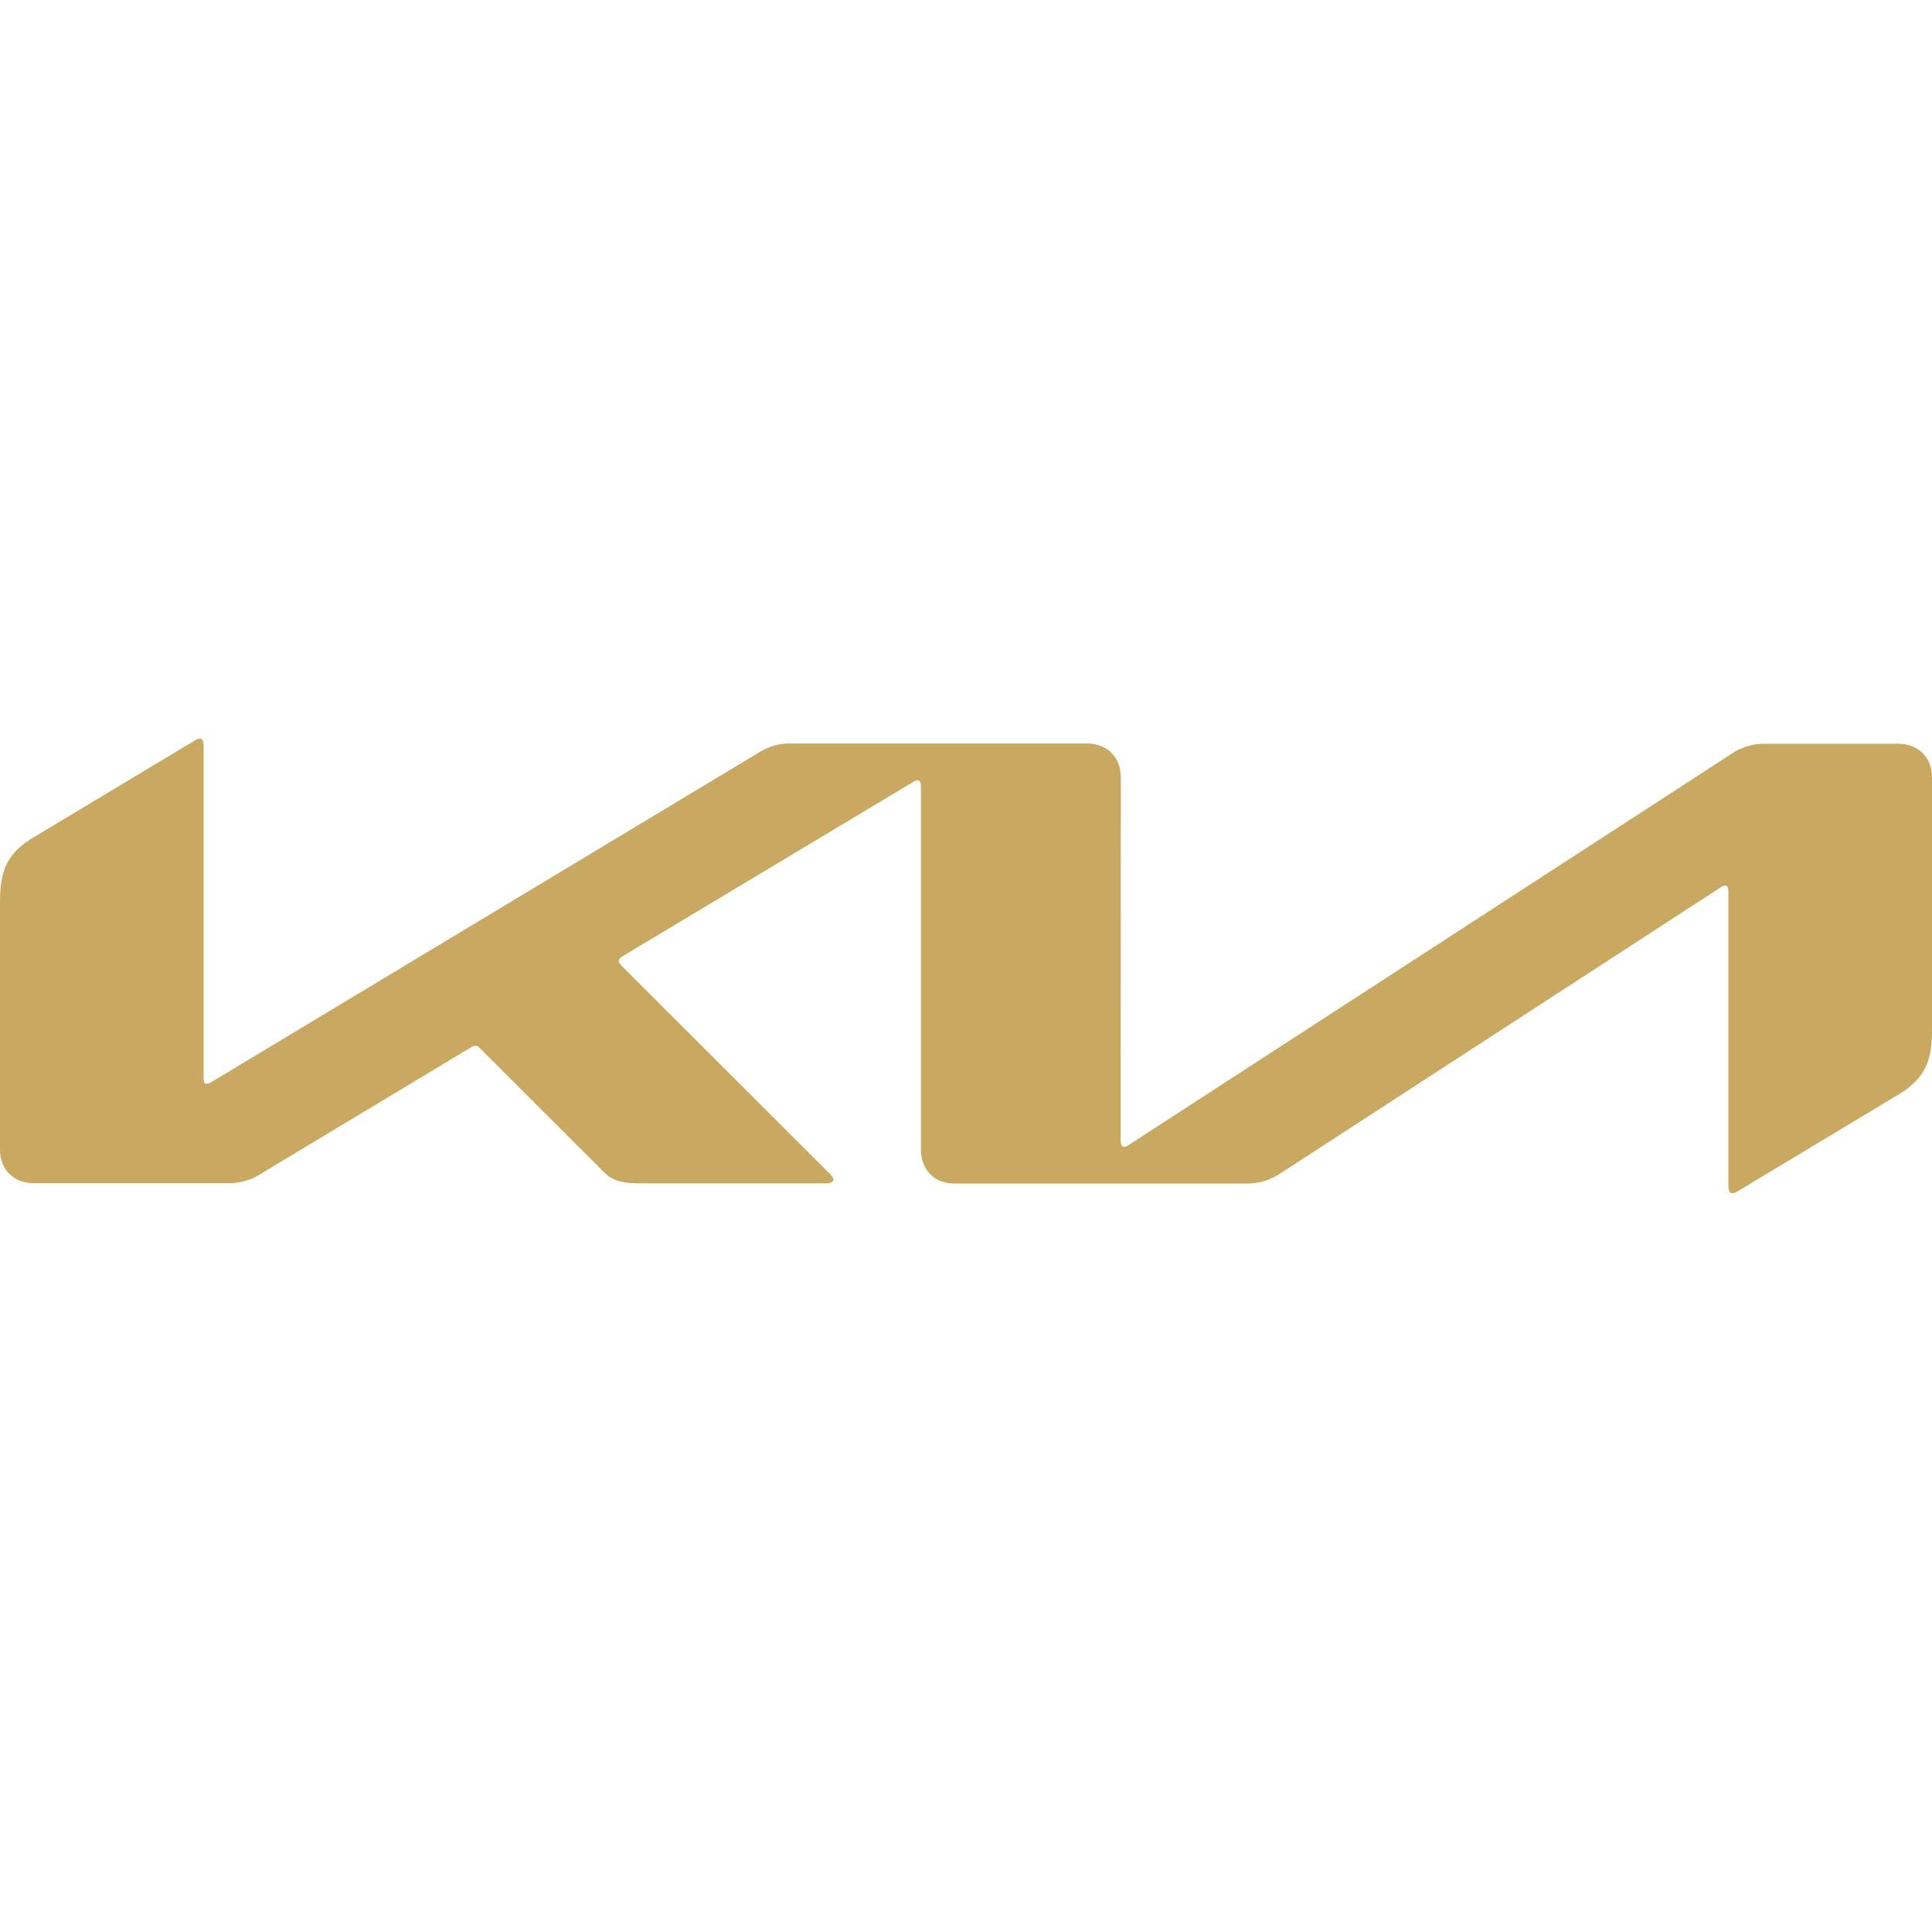
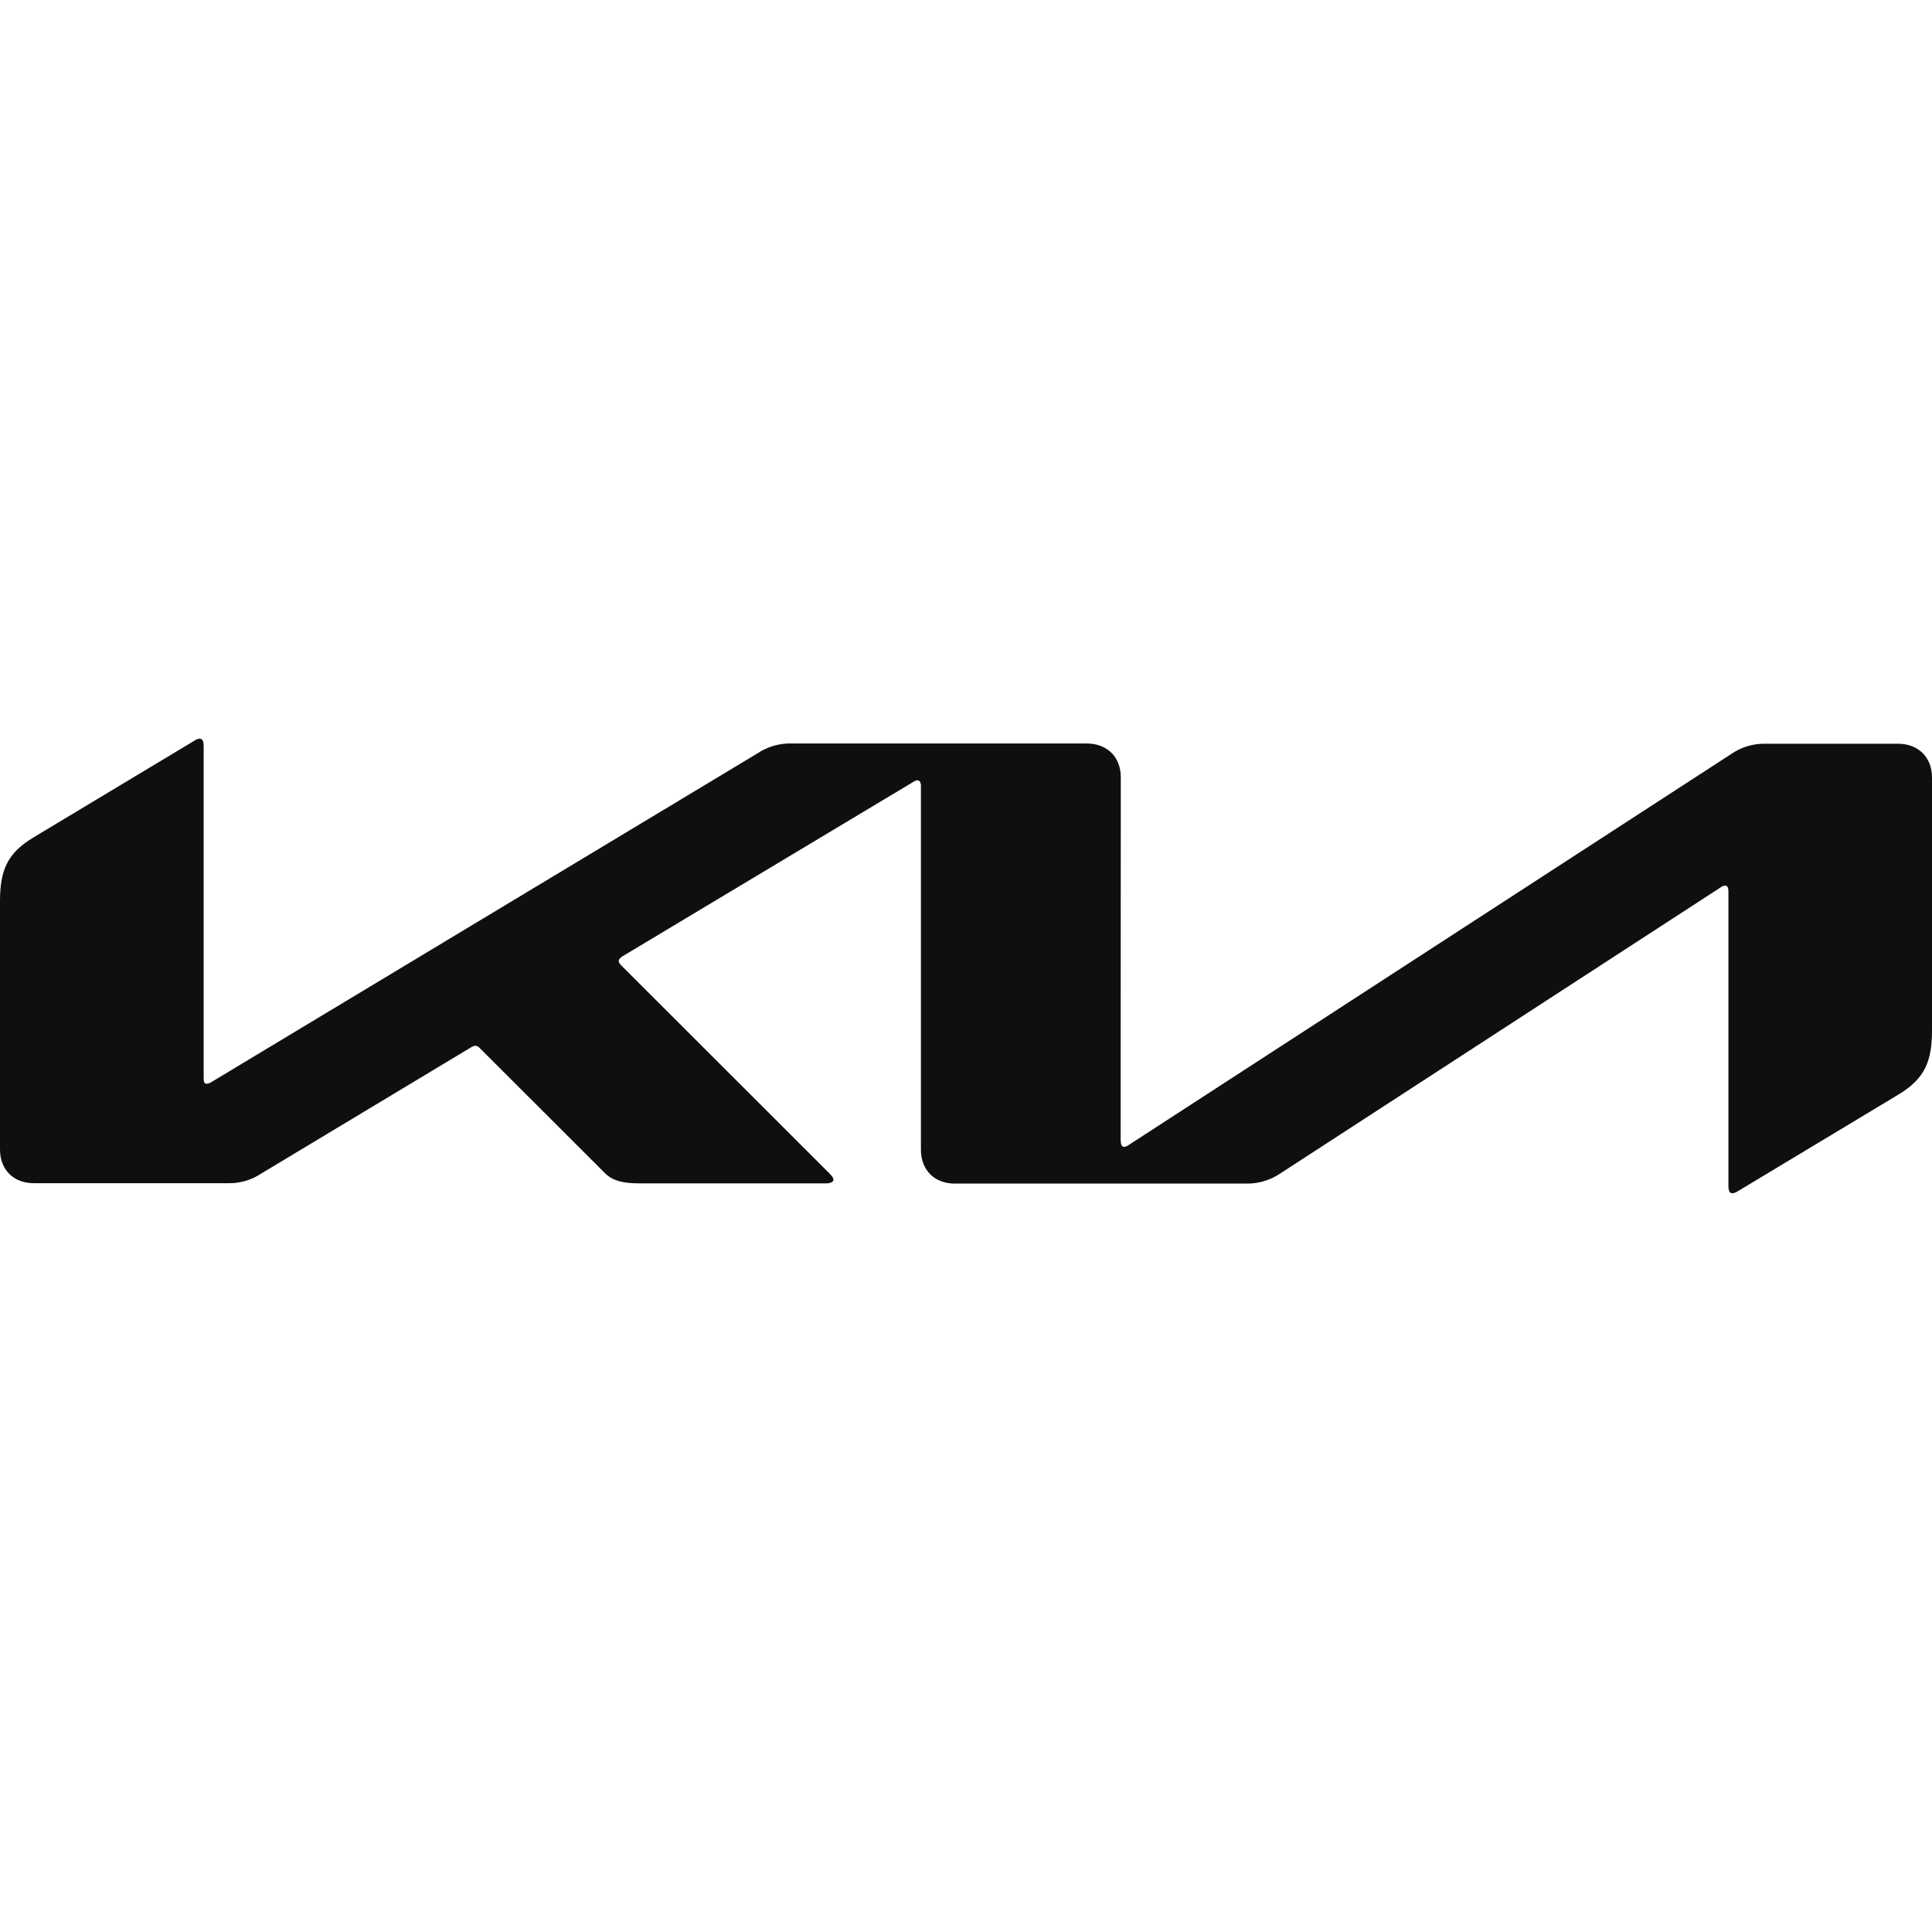
- <svg xmlns="http://www.w3.org/2000/svg" fill="#C9A961" role="img" viewBox="0 0 24 24">
+ <svg xmlns="http://www.w3.org/2000/svg" fill="#0F0F0F" role="img" viewBox="0 0 24 24">
  <path d="M13.923 14.175c0 .046.015.072.041.072a.123.123 0 0 0 .058-.024l7.48-4.854a.72.72 0 0 1 .432-.13h1.644c.252 0 .422.168.422.42v3.139c0 .38-.084.6-.42.801l-1.994 1.2a.137.137 0 0 1-.067.024c-.024 0-.048-.019-.048-.088v-3.663c0-.043-.012-.071-.041-.071a.113.113 0 0 0-.058.024l-5.466 3.551a.733.733 0 0 1-.42.127h-3.624c-.254 0-.422-.168-.422-.422V9.757c0-.033-.015-.064-.044-.064a.118.118 0 0 0-.057.024L7.732 11.88c-.036.024-.046.041-.046.058 0 .014.008.029.032.055l2.577 2.575c.034.034.058.06.058.089 0 .024-.039.043-.084.043H7.94c-.183 0-.324-.026-.423-.125l-1.562-1.56a.067.067 0 0 0-.048-.024.103.103 0 0 0-.048.015l-2.61 1.57a.72.72 0 0 1-.423.122H.425C.168 14.7 0 14.53 0 14.279v-3.08c0-.38.084-.6.422-.8L2.43 9.192a.103.103 0 0 1 .052-.016c.032 0 .048.03.048.1V13.4c0 .043.01.063.041.063a.144.144 0 0 0 .06-.024L9.407 9.36a.733.733 0 0 1 .446-.124h3.648c.252 0 .422.168.422.42l-.002 4.518z" />
</svg>
